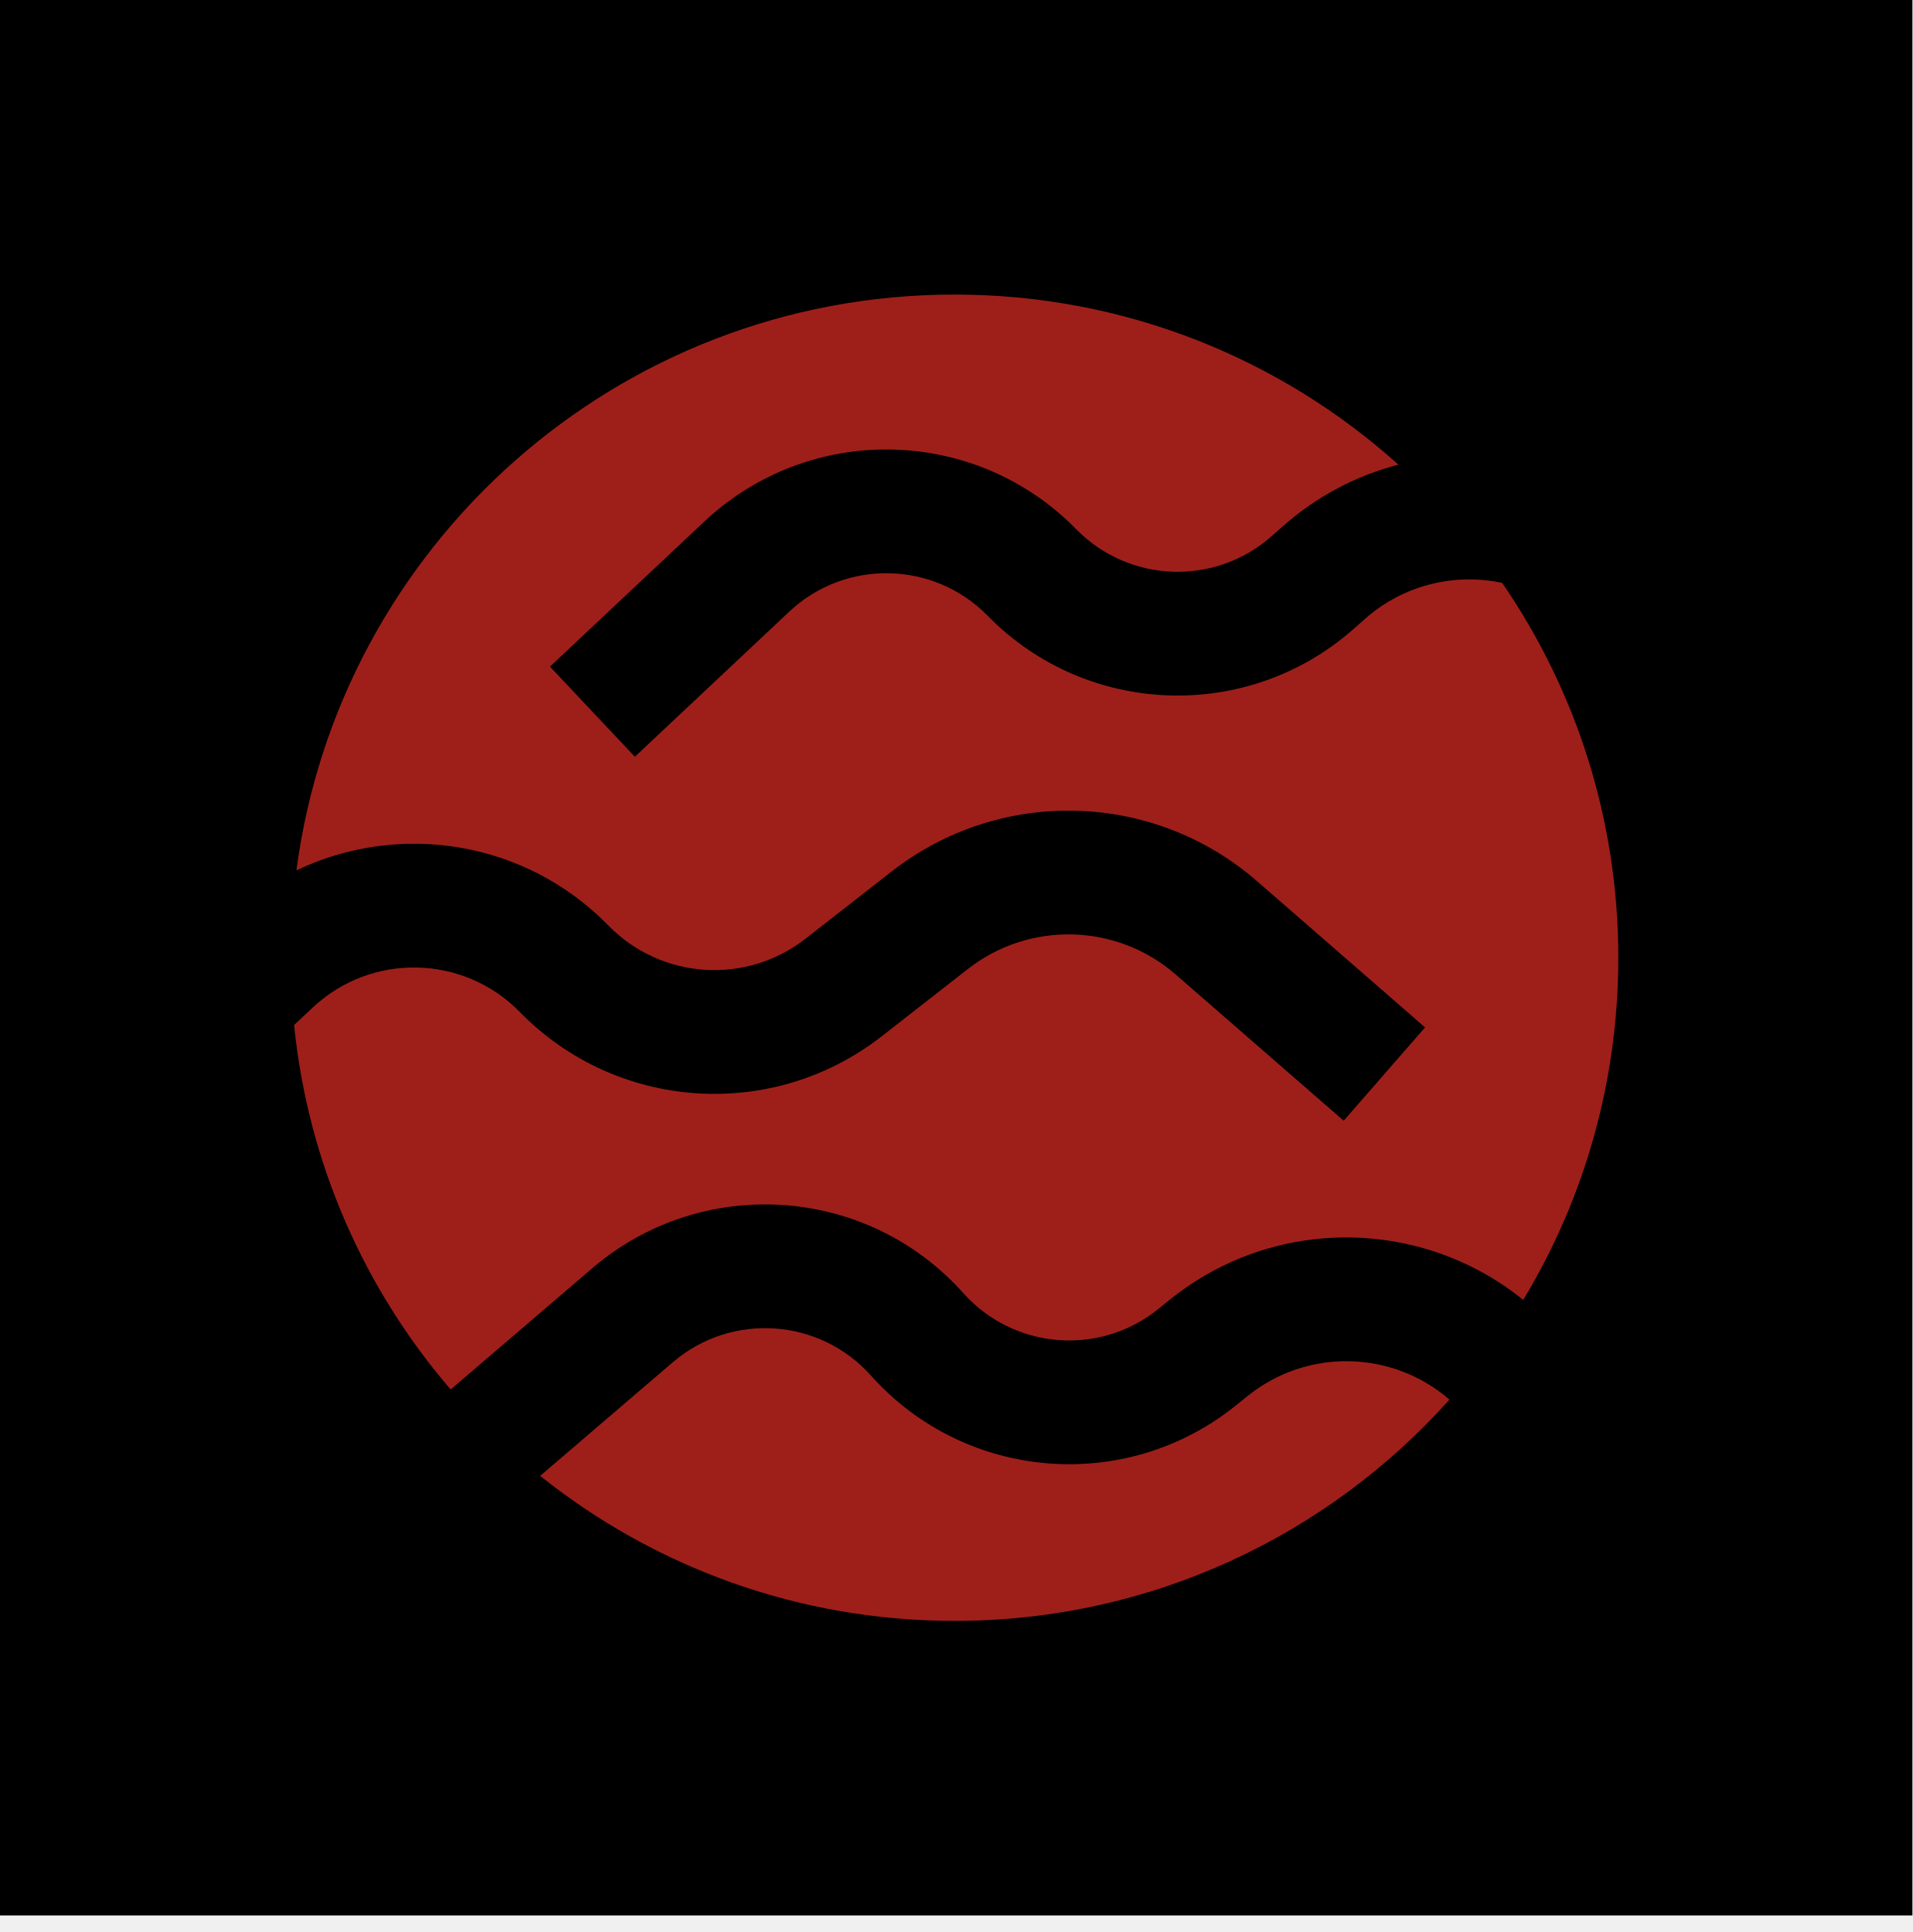
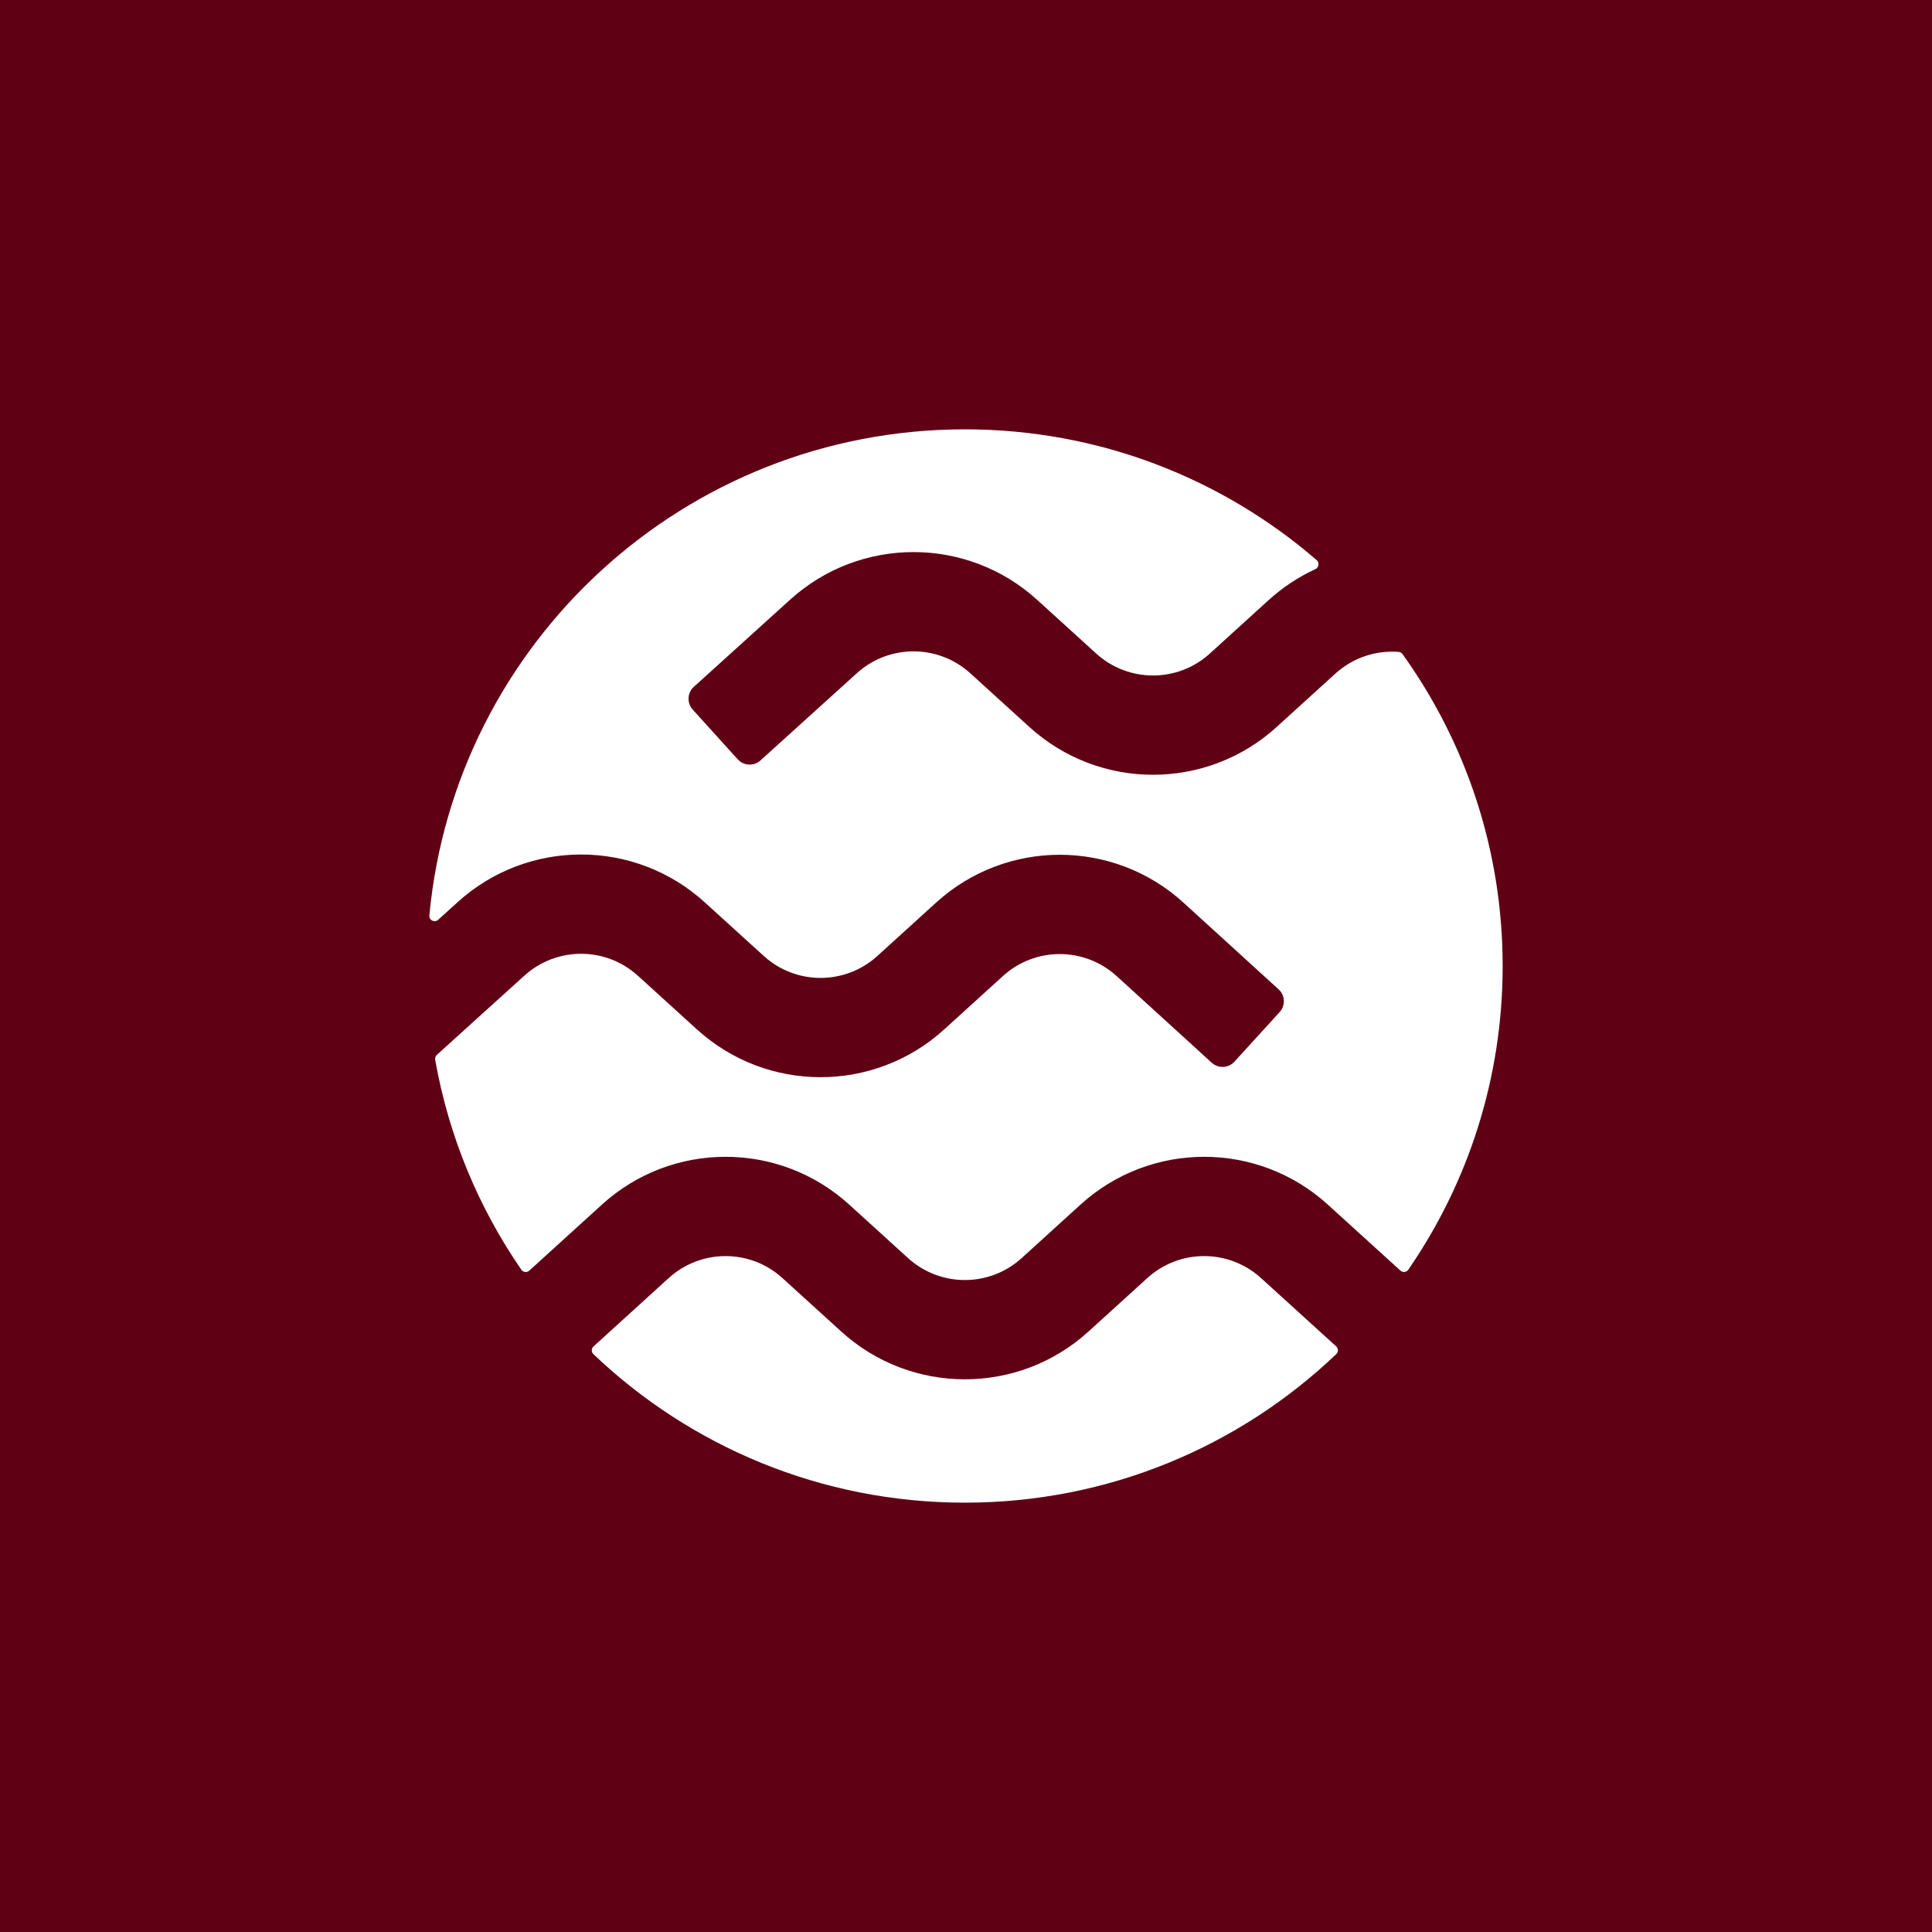
- <svg xmlns="http://www.w3.org/2000/svg" width="96" height="97" viewBox="0 0 96 97" fill="none">
-   <rect width="96" height="96.169" fill="black" />
-   <path fill-rule="evenodd" clip-rule="evenodd" d="M47.915 81.38C57.789 81.38 66.66 77.089 72.761 70.271C69.923 67.806 65.645 67.657 62.624 70.093L62.047 70.558C56.514 75.019 48.452 74.361 43.718 69.061C41.136 66.17 36.715 65.875 33.771 68.397L27.115 74.099C32.816 78.655 40.047 81.38 47.915 81.38ZM58.719 65.257C63.989 61.008 71.396 61.161 76.464 65.265C79.494 60.249 81.237 54.37 81.237 48.085C81.237 41.1 79.085 34.618 75.407 29.265C73.036 28.76 70.466 29.349 68.515 31.077L67.96 31.568C62.639 36.28 54.556 35.993 49.582 30.918C46.869 28.149 42.439 28.058 39.615 30.713L31.869 37.994L27.608 33.469L35.354 26.188C40.644 21.215 48.944 21.385 54.025 26.571C56.68 29.28 60.995 29.433 63.836 26.918L64.391 26.427C66.115 24.9 68.11 23.871 70.199 23.329C64.295 18.02 56.483 14.789 47.915 14.789C31 14.789 17.028 27.383 14.88 43.699C20.018 41.236 26.355 42.184 30.544 46.47C33.189 49.176 37.447 49.462 40.43 47.133L44.761 43.753C50.203 39.504 57.897 39.71 63.105 44.243L71.536 51.583L67.451 56.268L59.02 48.928C56.059 46.35 51.684 46.233 48.589 48.649L44.259 52.03C38.778 56.308 30.954 55.783 26.095 50.811C23.27 47.92 18.649 47.819 15.7 50.584L14.763 51.463C15.464 58.417 18.307 64.74 22.623 69.763L29.723 63.68C35.238 58.956 43.521 59.509 48.357 64.923C50.884 67.753 55.188 68.104 58.142 65.723L58.719 65.257Z" fill="#9E1F19" />
+ <svg xmlns="http://www.w3.org/2000/svg" width="360" height="360" viewBox="0 0 360 360" fill="none">
+   <rect width="360" height="360" fill="#600014" />
+   <g transform="translate(80,80) scale(1.66667)">
+     <path d="M92.982 94.888C89.379 91.613 83.876 91.613 80.272 94.888L73.695 100.867C65.857 107.99 53.889 107.99 46.052 100.867L39.474 94.888C35.87 91.613 30.368 91.613 26.764 94.888L18.36 102.528C18.104 102.76 18.097 103.16 18.347 103.399C29.141 113.684 43.765 120 59.868 120C75.974 120 90.6 113.682 101.394 103.394C101.645 103.155 101.637 102.755 101.382 102.522L92.982 94.888ZM59.868 0C28.57 0 2.859 23.86 0.003 54.345C-0.048 54.882 0.585 55.195 0.985 54.833L3.177 52.849C11.017 45.753 22.962 45.765 30.788 52.877L37.386 58.875C40.99 62.15 46.493 62.15 50.096 58.875L56.661 52.908C64.506 45.778 76.488 45.785 84.323 52.926L94.948 62.608C95.682 63.277 95.735 64.416 95.065 65.15L92.539 67.922L90.013 70.694C89.344 71.429 88.205 71.482 87.471 70.812L76.847 61.131C73.244 57.847 67.734 57.844 64.127 61.123L57.563 67.089C49.725 74.213 37.758 74.213 29.92 67.089L23.322 61.092C19.724 57.821 14.231 57.816 10.626 61.078L0.841 69.936C0.689 70.073 0.618 70.279 0.653 70.481C2.171 79.076 5.521 87.039 10.287 93.955C10.492 94.252 10.911 94.298 11.178 94.055L19.298 86.674C27.135 79.551 39.103 79.551 46.94 86.674L53.518 92.653C57.122 95.928 62.625 95.928 66.228 92.653L72.806 86.674C80.643 79.551 92.611 79.551 100.448 86.674L108.562 94.049C108.829 94.292 109.248 94.246 109.453 93.949C116.104 84.295 119.998 72.601 119.998 60C119.998 46.993 115.85 34.953 108.802 25.125C108.702 24.986 108.549 24.896 108.379 24.883C105.865 24.69 103.289 25.498 101.295 27.311L94.731 33.278C86.893 40.401 74.925 40.401 67.088 33.278L60.49 27.28C56.892 24.01 51.398 24.004 47.794 27.267L37.021 37.018C36.284 37.685 35.146 37.628 34.479 36.892L29.445 31.331C28.779 30.594 28.835 29.456 29.572 28.789L40.344 19.038C48.184 11.941 60.13 11.954 67.956 19.066L74.554 25.064C78.158 28.339 83.661 28.339 87.264 25.064L93.829 19.097C95.42 17.651 97.182 16.498 99.045 15.639C99.448 15.453 99.541 14.911 99.205 14.62C88.66 5.511 74.909 3.76841e-06 59.868 0Z" fill="white" />
+   </g>
</svg>
